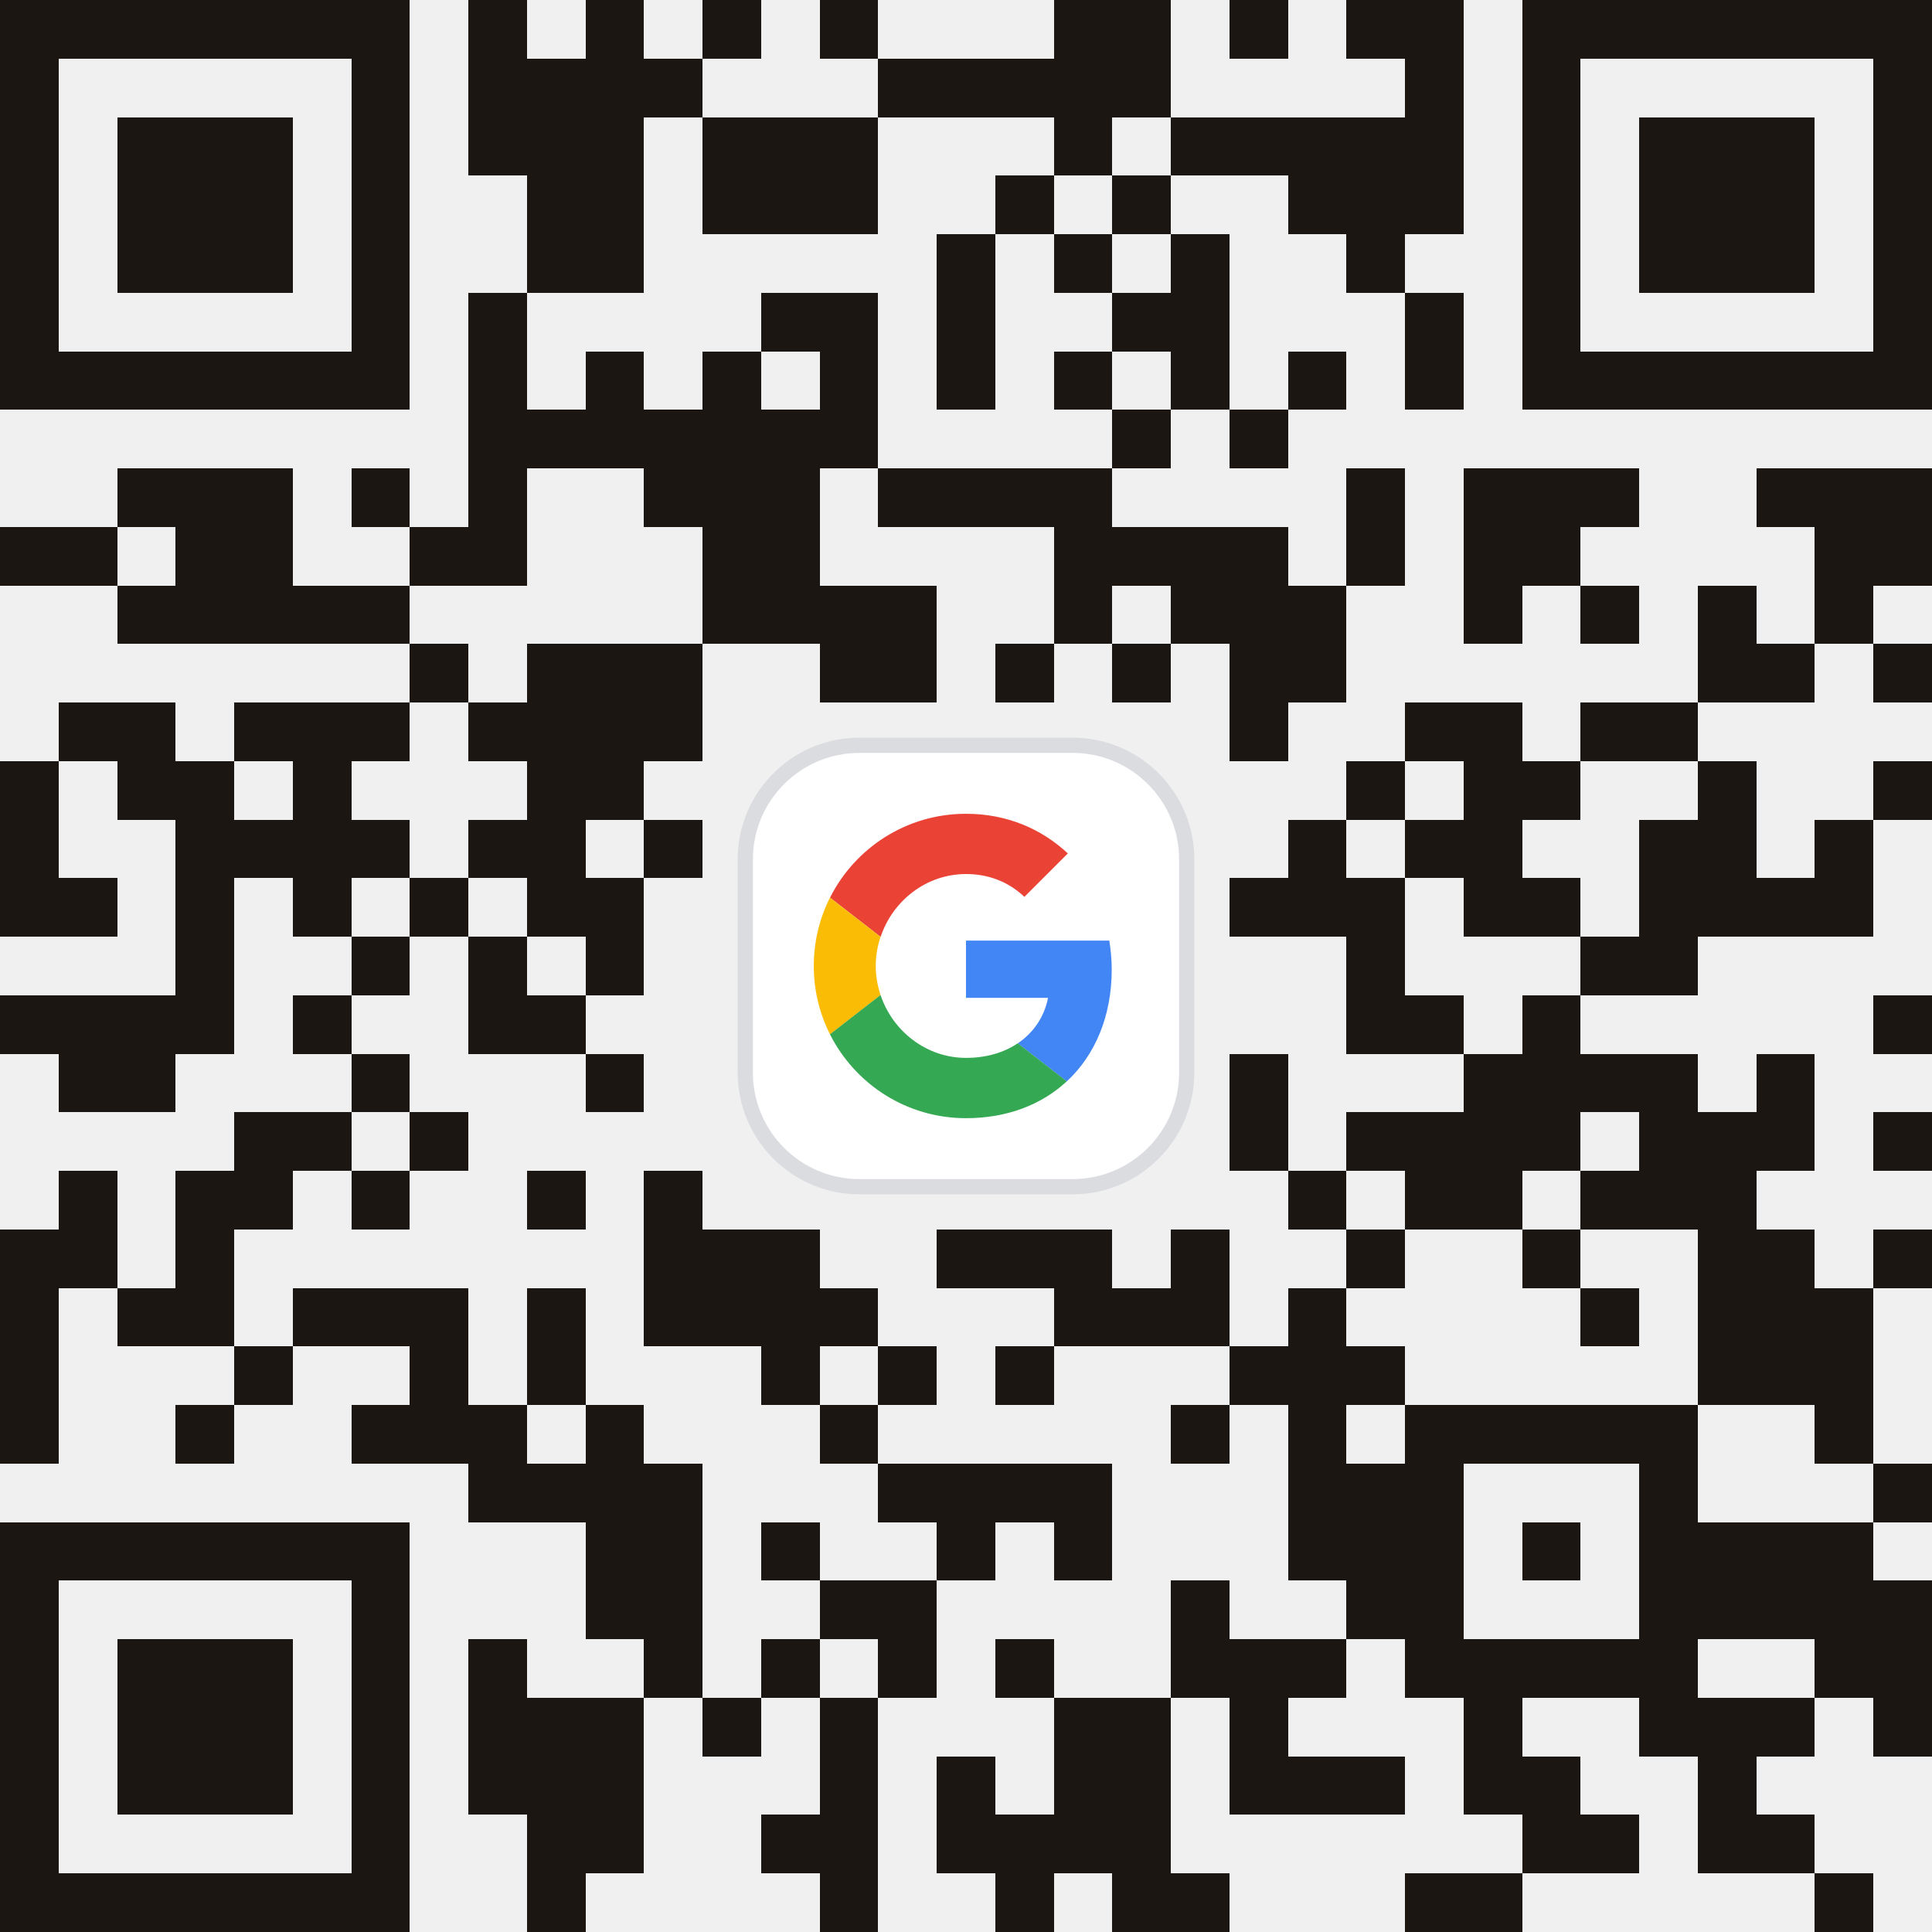
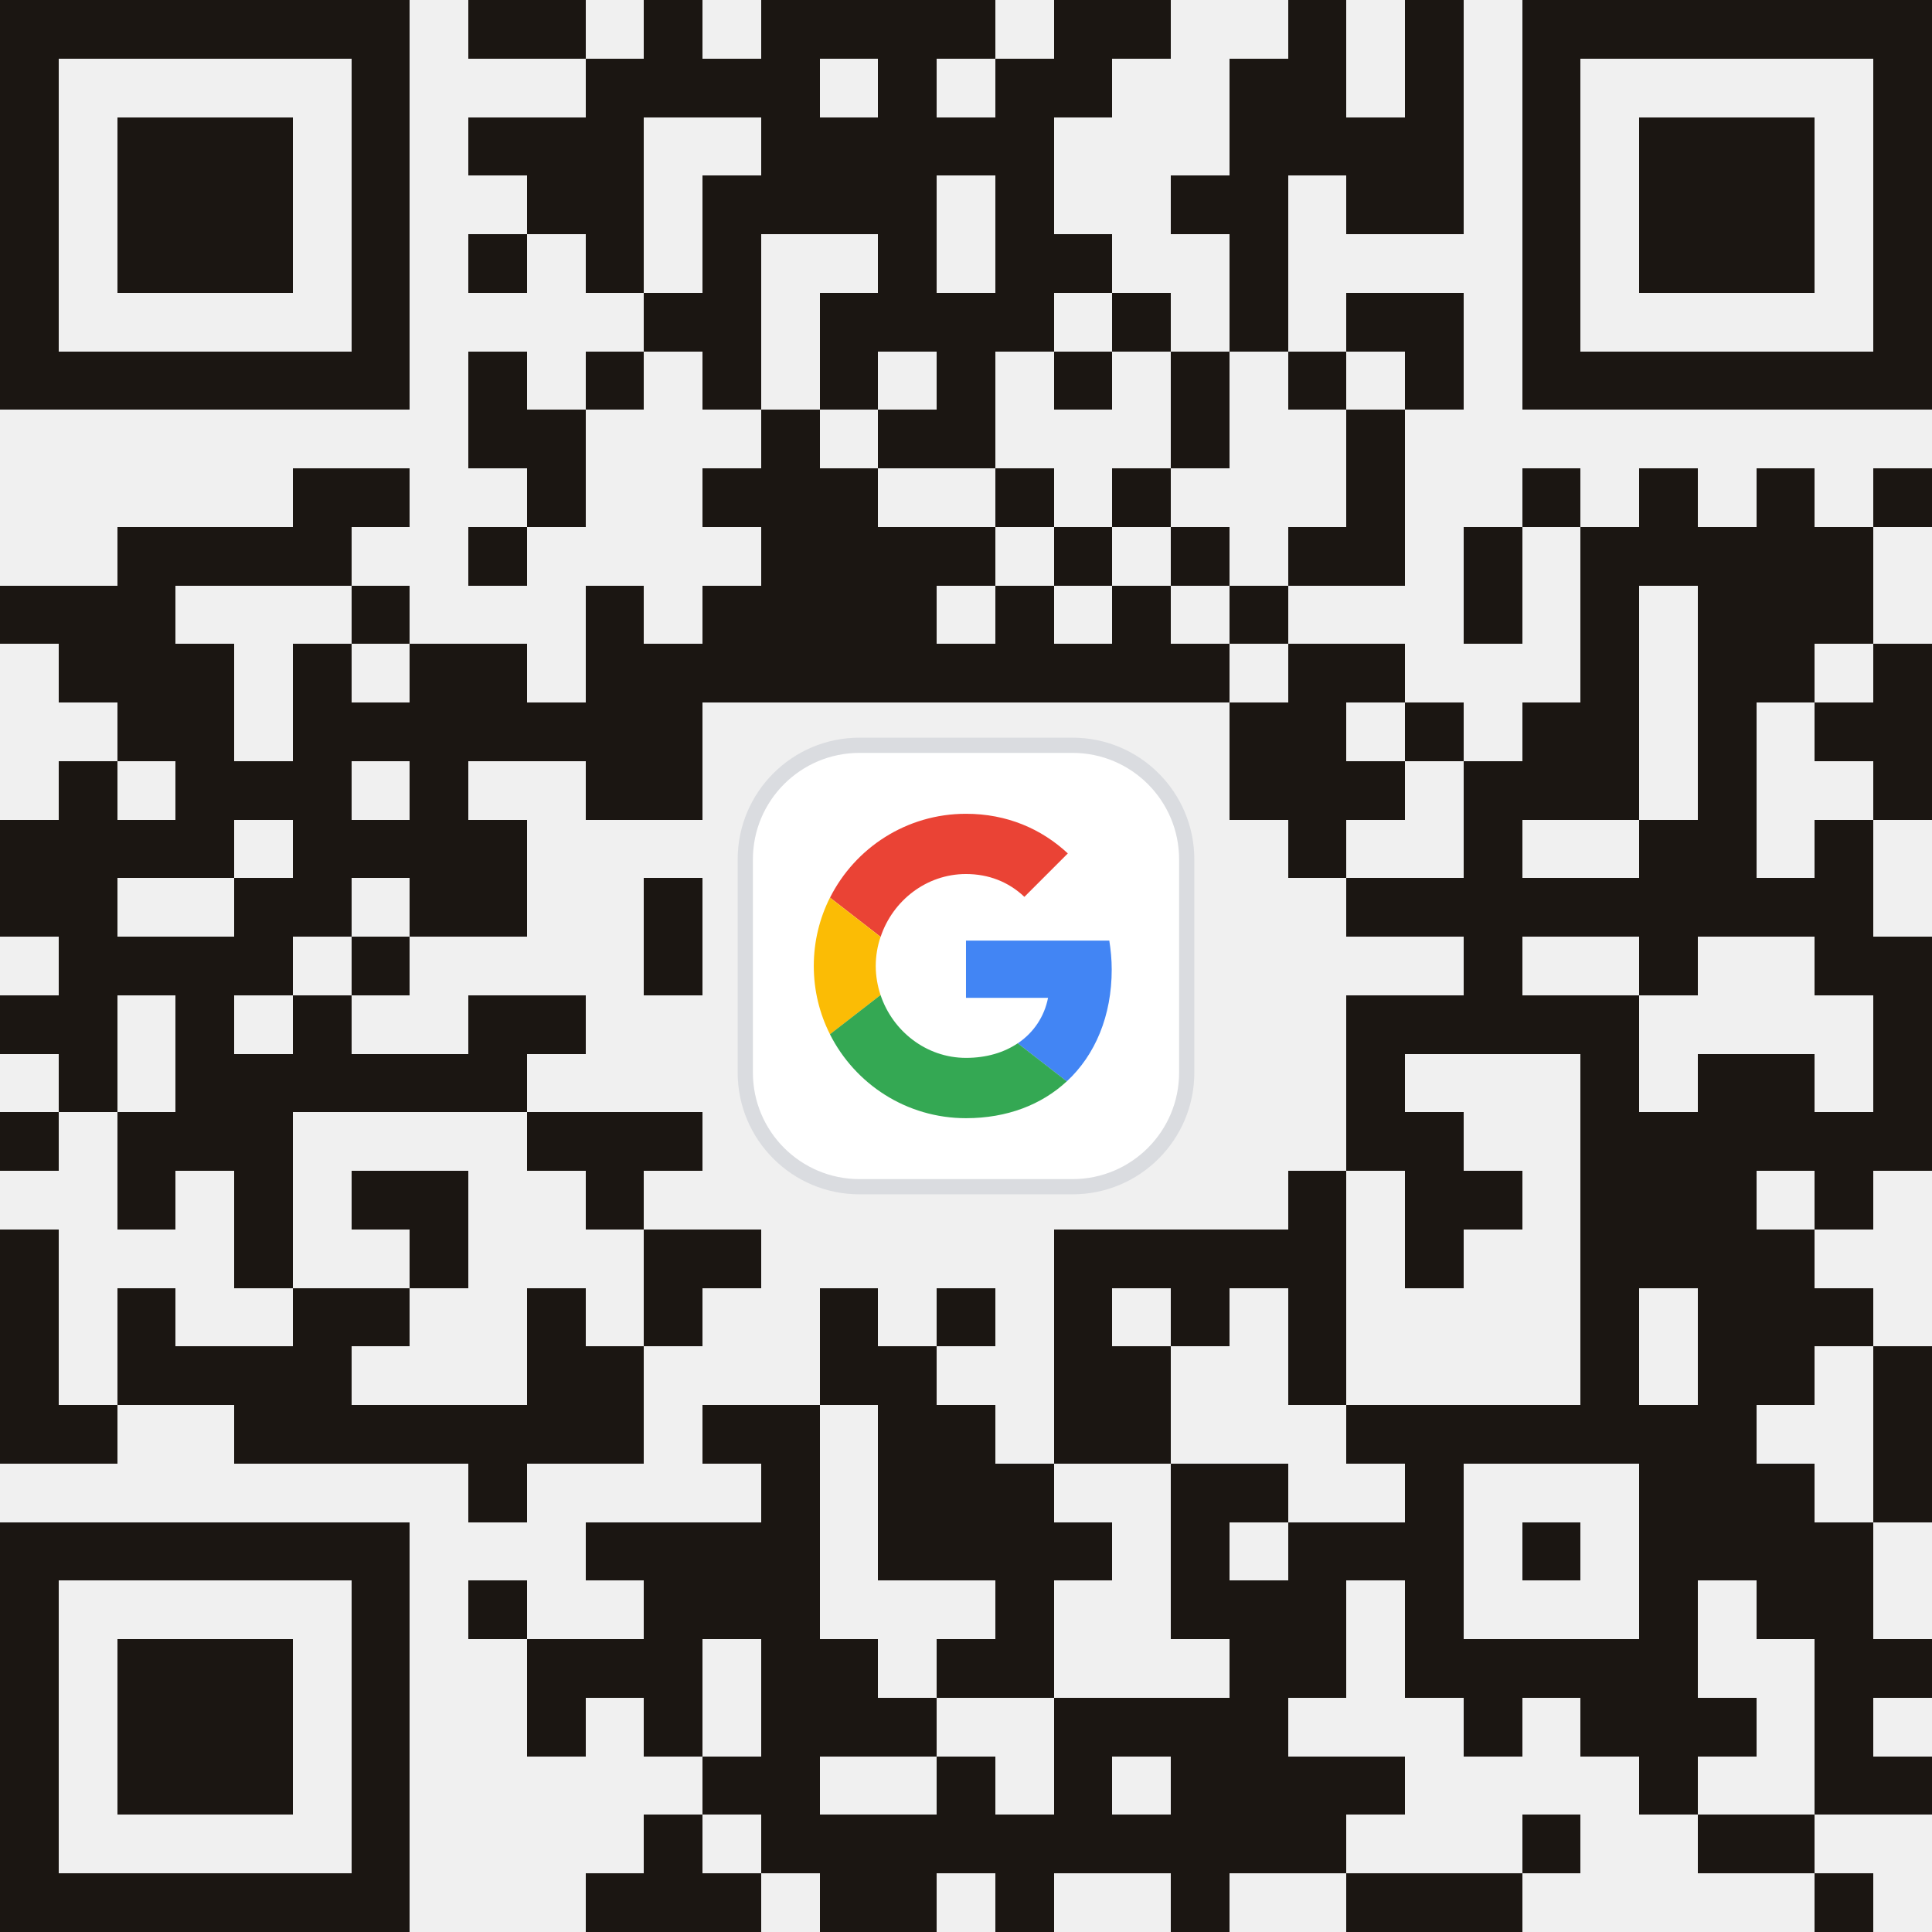
<svg xmlns="http://www.w3.org/2000/svg" viewBox="0 0 33 33">
-   <path fill="#1B1612" shape-rendering="crispEdges" d="M0 0h1v1h-1zM1 0h1v1h-1zM2 0h1v1h-1zM3 0h1v1h-1zM4 0h1v1h-1zM5 0h1v1h-1zM6 0h1v1h-1zM8 0h1v1h-1zM10 0h1v1h-1zM12 0h1v1h-1zM14 0h1v1h-1zM18 0h1v1h-1zM19 0h1v1h-1zM21 0h1v1h-1zM23 0h1v1h-1zM24 0h1v1h-1zM26 0h1v1h-1zM27 0h1v1h-1zM28 0h1v1h-1zM29 0h1v1h-1zM30 0h1v1h-1zM31 0h1v1h-1zM32 0h1v1h-1zM0 1h1v1h-1zM6 1h1v1h-1zM8 1h1v1h-1zM9 1h1v1h-1zM10 1h1v1h-1zM11 1h1v1h-1zM15 1h1v1h-1zM16 1h1v1h-1zM17 1h1v1h-1zM18 1h1v1h-1zM19 1h1v1h-1zM24 1h1v1h-1zM26 1h1v1h-1zM32 1h1v1h-1zM0 2h1v1h-1zM2 2h1v1h-1zM3 2h1v1h-1zM4 2h1v1h-1zM6 2h1v1h-1zM8 2h1v1h-1zM9 2h1v1h-1zM10 2h1v1h-1zM12 2h1v1h-1zM13 2h1v1h-1zM14 2h1v1h-1zM18 2h1v1h-1zM20 2h1v1h-1zM21 2h1v1h-1zM22 2h1v1h-1zM23 2h1v1h-1zM24 2h1v1h-1zM26 2h1v1h-1zM28 2h1v1h-1zM29 2h1v1h-1zM30 2h1v1h-1zM32 2h1v1h-1zM0 3h1v1h-1zM2 3h1v1h-1zM3 3h1v1h-1zM4 3h1v1h-1zM6 3h1v1h-1zM9 3h1v1h-1zM10 3h1v1h-1zM12 3h1v1h-1zM13 3h1v1h-1zM14 3h1v1h-1zM17 3h1v1h-1zM19 3h1v1h-1zM22 3h1v1h-1zM23 3h1v1h-1zM24 3h1v1h-1zM26 3h1v1h-1zM28 3h1v1h-1zM29 3h1v1h-1zM30 3h1v1h-1zM32 3h1v1h-1zM0 4h1v1h-1zM2 4h1v1h-1zM3 4h1v1h-1zM4 4h1v1h-1zM6 4h1v1h-1zM9 4h1v1h-1zM10 4h1v1h-1zM16 4h1v1h-1zM18 4h1v1h-1zM20 4h1v1h-1zM23 4h1v1h-1zM26 4h1v1h-1zM28 4h1v1h-1zM29 4h1v1h-1zM30 4h1v1h-1zM32 4h1v1h-1zM0 5h1v1h-1zM6 5h1v1h-1zM8 5h1v1h-1zM13 5h1v1h-1zM14 5h1v1h-1zM16 5h1v1h-1zM19 5h1v1h-1zM20 5h1v1h-1zM24 5h1v1h-1zM26 5h1v1h-1zM32 5h1v1h-1zM0 6h1v1h-1zM1 6h1v1h-1zM2 6h1v1h-1zM3 6h1v1h-1zM4 6h1v1h-1zM5 6h1v1h-1zM6 6h1v1h-1zM8 6h1v1h-1zM10 6h1v1h-1zM12 6h1v1h-1zM14 6h1v1h-1zM16 6h1v1h-1zM18 6h1v1h-1zM20 6h1v1h-1zM22 6h1v1h-1zM24 6h1v1h-1zM26 6h1v1h-1zM27 6h1v1h-1zM28 6h1v1h-1zM29 6h1v1h-1zM30 6h1v1h-1zM31 6h1v1h-1zM32 6h1v1h-1zM8 7h1v1h-1zM9 7h1v1h-1zM10 7h1v1h-1zM11 7h1v1h-1zM12 7h1v1h-1zM13 7h1v1h-1zM14 7h1v1h-1zM19 7h1v1h-1zM21 7h1v1h-1zM2 8h1v1h-1zM3 8h1v1h-1zM4 8h1v1h-1zM6 8h1v1h-1zM8 8h1v1h-1zM11 8h1v1h-1zM12 8h1v1h-1zM13 8h1v1h-1zM15 8h1v1h-1zM16 8h1v1h-1zM17 8h1v1h-1zM18 8h1v1h-1zM23 8h1v1h-1zM25 8h1v1h-1zM26 8h1v1h-1zM27 8h1v1h-1zM30 8h1v1h-1zM31 8h1v1h-1zM32 8h1v1h-1zM0 9h1v1h-1zM1 9h1v1h-1zM3 9h1v1h-1zM4 9h1v1h-1zM7 9h1v1h-1zM8 9h1v1h-1zM12 9h1v1h-1zM13 9h1v1h-1zM18 9h1v1h-1zM19 9h1v1h-1zM20 9h1v1h-1zM21 9h1v1h-1zM23 9h1v1h-1zM25 9h1v1h-1zM26 9h1v1h-1zM31 9h1v1h-1zM32 9h1v1h-1zM2 10h1v1h-1zM3 10h1v1h-1zM4 10h1v1h-1zM5 10h1v1h-1zM6 10h1v1h-1zM12 10h1v1h-1zM13 10h1v1h-1zM14 10h1v1h-1zM15 10h1v1h-1zM18 10h1v1h-1zM20 10h1v1h-1zM21 10h1v1h-1zM22 10h1v1h-1zM25 10h1v1h-1zM27 10h1v1h-1zM29 10h1v1h-1zM31 10h1v1h-1zM7 11h1v1h-1zM9 11h1v1h-1zM10 11h1v1h-1zM11 11h1v1h-1zM14 11h1v1h-1zM15 11h1v1h-1zM17 11h1v1h-1zM19 11h1v1h-1zM21 11h1v1h-1zM22 11h1v1h-1zM29 11h1v1h-1zM30 11h1v1h-1zM32 11h1v1h-1zM1 12h1v1h-1zM2 12h1v1h-1zM4 12h1v1h-1zM5 12h1v1h-1zM6 12h1v1h-1zM8 12h1v1h-1zM9 12h1v1h-1zM10 12h1v1h-1zM11 12h1v1h-1zM21 12h1v1h-1zM24 12h1v1h-1zM25 12h1v1h-1zM27 12h1v1h-1zM28 12h1v1h-1zM0 13h1v1h-1zM2 13h1v1h-1zM3 13h1v1h-1zM5 13h1v1h-1zM9 13h1v1h-1zM10 13h1v1h-1zM23 13h1v1h-1zM25 13h1v1h-1zM26 13h1v1h-1zM29 13h1v1h-1zM32 13h1v1h-1zM0 14h1v1h-1zM3 14h1v1h-1zM4 14h1v1h-1zM5 14h1v1h-1zM6 14h1v1h-1zM8 14h1v1h-1zM9 14h1v1h-1zM11 14h1v1h-1zM22 14h1v1h-1zM24 14h1v1h-1zM25 14h1v1h-1zM28 14h1v1h-1zM29 14h1v1h-1zM31 14h1v1h-1zM0 15h1v1h-1zM1 15h1v1h-1zM3 15h1v1h-1zM5 15h1v1h-1zM7 15h1v1h-1zM9 15h1v1h-1zM10 15h1v1h-1zM21 15h1v1h-1zM22 15h1v1h-1zM23 15h1v1h-1zM25 15h1v1h-1zM26 15h1v1h-1zM28 15h1v1h-1zM29 15h1v1h-1zM30 15h1v1h-1zM31 15h1v1h-1zM3 16h1v1h-1zM6 16h1v1h-1zM8 16h1v1h-1zM10 16h1v1h-1zM23 16h1v1h-1zM27 16h1v1h-1zM28 16h1v1h-1zM0 17h1v1h-1zM1 17h1v1h-1zM2 17h1v1h-1zM3 17h1v1h-1zM5 17h1v1h-1zM8 17h1v1h-1zM9 17h1v1h-1zM23 17h1v1h-1zM24 17h1v1h-1zM26 17h1v1h-1zM32 17h1v1h-1zM1 18h1v1h-1zM2 18h1v1h-1zM6 18h1v1h-1zM10 18h1v1h-1zM21 18h1v1h-1zM25 18h1v1h-1zM26 18h1v1h-1zM27 18h1v1h-1zM28 18h1v1h-1zM30 18h1v1h-1zM4 19h1v1h-1zM5 19h1v1h-1zM7 19h1v1h-1zM21 19h1v1h-1zM23 19h1v1h-1zM24 19h1v1h-1zM25 19h1v1h-1zM26 19h1v1h-1zM28 19h1v1h-1zM29 19h1v1h-1zM30 19h1v1h-1zM32 19h1v1h-1zM1 20h1v1h-1zM3 20h1v1h-1zM4 20h1v1h-1zM6 20h1v1h-1zM9 20h1v1h-1zM11 20h1v1h-1zM22 20h1v1h-1zM24 20h1v1h-1zM25 20h1v1h-1zM27 20h1v1h-1zM28 20h1v1h-1zM29 20h1v1h-1zM0 21h1v1h-1zM1 21h1v1h-1zM3 21h1v1h-1zM11 21h1v1h-1zM12 21h1v1h-1zM13 21h1v1h-1zM16 21h1v1h-1zM17 21h1v1h-1zM18 21h1v1h-1zM20 21h1v1h-1zM23 21h1v1h-1zM26 21h1v1h-1zM29 21h1v1h-1zM30 21h1v1h-1zM32 21h1v1h-1zM0 22h1v1h-1zM2 22h1v1h-1zM3 22h1v1h-1zM5 22h1v1h-1zM6 22h1v1h-1zM7 22h1v1h-1zM9 22h1v1h-1zM11 22h1v1h-1zM12 22h1v1h-1zM13 22h1v1h-1zM14 22h1v1h-1zM18 22h1v1h-1zM19 22h1v1h-1zM20 22h1v1h-1zM22 22h1v1h-1zM27 22h1v1h-1zM29 22h1v1h-1zM30 22h1v1h-1zM31 22h1v1h-1zM0 23h1v1h-1zM4 23h1v1h-1zM7 23h1v1h-1zM9 23h1v1h-1zM13 23h1v1h-1zM15 23h1v1h-1zM17 23h1v1h-1zM21 23h1v1h-1zM22 23h1v1h-1zM23 23h1v1h-1zM29 23h1v1h-1zM30 23h1v1h-1zM31 23h1v1h-1zM0 24h1v1h-1zM3 24h1v1h-1zM6 24h1v1h-1zM7 24h1v1h-1zM8 24h1v1h-1zM10 24h1v1h-1zM14 24h1v1h-1zM20 24h1v1h-1zM22 24h1v1h-1zM24 24h1v1h-1zM25 24h1v1h-1zM26 24h1v1h-1zM27 24h1v1h-1zM28 24h1v1h-1zM31 24h1v1h-1zM8 25h1v1h-1zM9 25h1v1h-1zM10 25h1v1h-1zM11 25h1v1h-1zM15 25h1v1h-1zM16 25h1v1h-1zM17 25h1v1h-1zM18 25h1v1h-1zM22 25h1v1h-1zM23 25h1v1h-1zM24 25h1v1h-1zM28 25h1v1h-1zM32 25h1v1h-1zM0 26h1v1h-1zM1 26h1v1h-1zM2 26h1v1h-1zM3 26h1v1h-1zM4 26h1v1h-1zM5 26h1v1h-1zM6 26h1v1h-1zM10 26h1v1h-1zM11 26h1v1h-1zM13 26h1v1h-1zM16 26h1v1h-1zM18 26h1v1h-1zM22 26h1v1h-1zM23 26h1v1h-1zM24 26h1v1h-1zM26 26h1v1h-1zM28 26h1v1h-1zM29 26h1v1h-1zM30 26h1v1h-1zM31 26h1v1h-1zM0 27h1v1h-1zM6 27h1v1h-1zM10 27h1v1h-1zM11 27h1v1h-1zM14 27h1v1h-1zM15 27h1v1h-1zM20 27h1v1h-1zM23 27h1v1h-1zM24 27h1v1h-1zM28 27h1v1h-1zM29 27h1v1h-1zM30 27h1v1h-1zM31 27h1v1h-1zM32 27h1v1h-1zM0 28h1v1h-1zM2 28h1v1h-1zM3 28h1v1h-1zM4 28h1v1h-1zM6 28h1v1h-1zM8 28h1v1h-1zM11 28h1v1h-1zM13 28h1v1h-1zM15 28h1v1h-1zM17 28h1v1h-1zM20 28h1v1h-1zM21 28h1v1h-1zM22 28h1v1h-1zM24 28h1v1h-1zM25 28h1v1h-1zM26 28h1v1h-1zM27 28h1v1h-1zM28 28h1v1h-1zM31 28h1v1h-1zM32 28h1v1h-1zM0 29h1v1h-1zM2 29h1v1h-1zM3 29h1v1h-1zM4 29h1v1h-1zM6 29h1v1h-1zM8 29h1v1h-1zM9 29h1v1h-1zM10 29h1v1h-1zM12 29h1v1h-1zM14 29h1v1h-1zM18 29h1v1h-1zM19 29h1v1h-1zM21 29h1v1h-1zM25 29h1v1h-1zM28 29h1v1h-1zM29 29h1v1h-1zM30 29h1v1h-1zM32 29h1v1h-1zM0 30h1v1h-1zM2 30h1v1h-1zM3 30h1v1h-1zM4 30h1v1h-1zM6 30h1v1h-1zM8 30h1v1h-1zM9 30h1v1h-1zM10 30h1v1h-1zM14 30h1v1h-1zM16 30h1v1h-1zM18 30h1v1h-1zM19 30h1v1h-1zM21 30h1v1h-1zM22 30h1v1h-1zM23 30h1v1h-1zM25 30h1v1h-1zM26 30h1v1h-1zM29 30h1v1h-1zM0 31h1v1h-1zM6 31h1v1h-1zM9 31h1v1h-1zM10 31h1v1h-1zM13 31h1v1h-1zM14 31h1v1h-1zM16 31h1v1h-1zM17 31h1v1h-1zM18 31h1v1h-1zM19 31h1v1h-1zM26 31h1v1h-1zM27 31h1v1h-1zM29 31h1v1h-1zM30 31h1v1h-1zM0 32h1v1h-1zM1 32h1v1h-1zM2 32h1v1h-1zM3 32h1v1h-1zM4 32h1v1h-1zM5 32h1v1h-1zM6 32h1v1h-1zM9 32h1v1h-1zM14 32h1v1h-1zM17 32h1v1h-1zM19 32h1v1h-1zM20 32h1v1h-1zM24 32h1v1h-1zM25 32h1v1h-1zM31 32h1v1h-1z" />
+   <path fill="#1B1612" shape-rendering="crispEdges" d="M0 0h1v1h-1zM1 0h1v1h-1zM2 0h1v1h-1zM3 0h1v1h-1zM4 0h1v1h-1zM5 0h1v1h-1zM6 0h1v1h-1zM8 0h1v1h-1zM9 0h1v1h-1zM11 0h1v1h-1zM13 0h1v1h-1zM14 0h1v1h-1zM15 0h1v1h-1zM16 0h1v1h-1zM18 0h1v1h-1zM19 0h1v1h-1zM22 0h1v1h-1zM24 0h1v1h-1zM26 0h1v1h-1zM27 0h1v1h-1zM28 0h1v1h-1zM29 0h1v1h-1zM30 0h1v1h-1zM31 0h1v1h-1zM32 0h1v1h-1zM0 1h1v1h-1zM6 1h1v1h-1zM10 1h1v1h-1zM11 1h1v1h-1zM12 1h1v1h-1zM13 1h1v1h-1zM15 1h1v1h-1zM17 1h1v1h-1zM18 1h1v1h-1zM21 1h1v1h-1zM22 1h1v1h-1zM24 1h1v1h-1zM26 1h1v1h-1zM32 1h1v1h-1zM0 2h1v1h-1zM2 2h1v1h-1zM3 2h1v1h-1zM4 2h1v1h-1zM6 2h1v1h-1zM8 2h1v1h-1zM9 2h1v1h-1zM10 2h1v1h-1zM13 2h1v1h-1zM14 2h1v1h-1zM15 2h1v1h-1zM16 2h1v1h-1zM17 2h1v1h-1zM21 2h1v1h-1zM22 2h1v1h-1zM23 2h1v1h-1zM24 2h1v1h-1zM26 2h1v1h-1zM28 2h1v1h-1zM29 2h1v1h-1zM30 2h1v1h-1zM32 2h1v1h-1zM0 3h1v1h-1zM2 3h1v1h-1zM3 3h1v1h-1zM4 3h1v1h-1zM6 3h1v1h-1zM9 3h1v1h-1zM10 3h1v1h-1zM12 3h1v1h-1zM13 3h1v1h-1zM14 3h1v1h-1zM15 3h1v1h-1zM17 3h1v1h-1zM20 3h1v1h-1zM21 3h1v1h-1zM23 3h1v1h-1zM24 3h1v1h-1zM26 3h1v1h-1zM28 3h1v1h-1zM29 3h1v1h-1zM30 3h1v1h-1zM32 3h1v1h-1zM0 4h1v1h-1zM2 4h1v1h-1zM3 4h1v1h-1zM4 4h1v1h-1zM6 4h1v1h-1zM8 4h1v1h-1zM10 4h1v1h-1zM12 4h1v1h-1zM15 4h1v1h-1zM17 4h1v1h-1zM18 4h1v1h-1zM21 4h1v1h-1zM26 4h1v1h-1zM28 4h1v1h-1zM29 4h1v1h-1zM30 4h1v1h-1zM32 4h1v1h-1zM0 5h1v1h-1zM6 5h1v1h-1zM11 5h1v1h-1zM12 5h1v1h-1zM14 5h1v1h-1zM15 5h1v1h-1zM16 5h1v1h-1zM17 5h1v1h-1zM19 5h1v1h-1zM21 5h1v1h-1zM23 5h1v1h-1zM24 5h1v1h-1zM26 5h1v1h-1zM32 5h1v1h-1zM0 6h1v1h-1zM1 6h1v1h-1zM2 6h1v1h-1zM3 6h1v1h-1zM4 6h1v1h-1zM5 6h1v1h-1zM6 6h1v1h-1zM8 6h1v1h-1zM10 6h1v1h-1zM12 6h1v1h-1zM14 6h1v1h-1zM16 6h1v1h-1zM18 6h1v1h-1zM20 6h1v1h-1zM22 6h1v1h-1zM24 6h1v1h-1zM26 6h1v1h-1zM27 6h1v1h-1zM28 6h1v1h-1zM29 6h1v1h-1zM30 6h1v1h-1zM31 6h1v1h-1zM32 6h1v1h-1zM8 7h1v1h-1zM9 7h1v1h-1zM13 7h1v1h-1zM15 7h1v1h-1zM16 7h1v1h-1zM20 7h1v1h-1zM23 7h1v1h-1zM5 8h1v1h-1zM6 8h1v1h-1zM9 8h1v1h-1zM12 8h1v1h-1zM13 8h1v1h-1zM14 8h1v1h-1zM17 8h1v1h-1zM19 8h1v1h-1zM23 8h1v1h-1zM26 8h1v1h-1zM28 8h1v1h-1zM30 8h1v1h-1zM32 8h1v1h-1zM2 9h1v1h-1zM3 9h1v1h-1zM4 9h1v1h-1zM5 9h1v1h-1zM8 9h1v1h-1zM13 9h1v1h-1zM14 9h1v1h-1zM15 9h1v1h-1zM16 9h1v1h-1zM18 9h1v1h-1zM20 9h1v1h-1zM22 9h1v1h-1zM23 9h1v1h-1zM25 9h1v1h-1zM27 9h1v1h-1zM28 9h1v1h-1zM29 9h1v1h-1zM30 9h1v1h-1zM31 9h1v1h-1zM0 10h1v1h-1zM1 10h1v1h-1zM2 10h1v1h-1zM6 10h1v1h-1zM10 10h1v1h-1zM12 10h1v1h-1zM13 10h1v1h-1zM14 10h1v1h-1zM15 10h1v1h-1zM17 10h1v1h-1zM19 10h1v1h-1zM21 10h1v1h-1zM25 10h1v1h-1zM27 10h1v1h-1zM29 10h1v1h-1zM30 10h1v1h-1zM31 10h1v1h-1zM1 11h1v1h-1zM2 11h1v1h-1zM3 11h1v1h-1zM5 11h1v1h-1zM7 11h1v1h-1zM8 11h1v1h-1zM10 11h1v1h-1zM11 11h1v1h-1zM12 11h1v1h-1zM13 11h1v1h-1zM14 11h1v1h-1zM15 11h1v1h-1zM16 11h1v1h-1zM17 11h1v1h-1zM18 11h1v1h-1zM19 11h1v1h-1zM20 11h1v1h-1zM22 11h1v1h-1zM23 11h1v1h-1zM27 11h1v1h-1zM29 11h1v1h-1zM30 11h1v1h-1zM32 11h1v1h-1zM2 12h1v1h-1zM3 12h1v1h-1zM5 12h1v1h-1zM6 12h1v1h-1zM7 12h1v1h-1zM8 12h1v1h-1zM9 12h1v1h-1zM10 12h1v1h-1zM11 12h1v1h-1zM21 12h1v1h-1zM22 12h1v1h-1zM24 12h1v1h-1zM26 12h1v1h-1zM27 12h1v1h-1zM29 12h1v1h-1zM31 12h1v1h-1zM32 12h1v1h-1zM1 13h1v1h-1zM3 13h1v1h-1zM4 13h1v1h-1zM5 13h1v1h-1zM7 13h1v1h-1zM10 13h1v1h-1zM11 13h1v1h-1zM21 13h1v1h-1zM22 13h1v1h-1zM23 13h1v1h-1zM25 13h1v1h-1zM26 13h1v1h-1zM27 13h1v1h-1zM29 13h1v1h-1zM32 13h1v1h-1zM0 14h1v1h-1zM1 14h1v1h-1zM2 14h1v1h-1zM3 14h1v1h-1zM5 14h1v1h-1zM6 14h1v1h-1zM7 14h1v1h-1zM8 14h1v1h-1zM22 14h1v1h-1zM25 14h1v1h-1zM28 14h1v1h-1zM29 14h1v1h-1zM31 14h1v1h-1zM0 15h1v1h-1zM1 15h1v1h-1zM4 15h1v1h-1zM5 15h1v1h-1zM7 15h1v1h-1zM8 15h1v1h-1zM11 15h1v1h-1zM23 15h1v1h-1zM24 15h1v1h-1zM25 15h1v1h-1zM26 15h1v1h-1zM27 15h1v1h-1zM28 15h1v1h-1zM29 15h1v1h-1zM30 15h1v1h-1zM31 15h1v1h-1zM1 16h1v1h-1zM2 16h1v1h-1zM3 16h1v1h-1zM4 16h1v1h-1zM6 16h1v1h-1zM11 16h1v1h-1zM25 16h1v1h-1zM28 16h1v1h-1zM31 16h1v1h-1zM32 16h1v1h-1zM0 17h1v1h-1zM1 17h1v1h-1zM3 17h1v1h-1zM5 17h1v1h-1zM8 17h1v1h-1zM9 17h1v1h-1zM23 17h1v1h-1zM24 17h1v1h-1zM25 17h1v1h-1zM26 17h1v1h-1zM27 17h1v1h-1zM32 17h1v1h-1zM1 18h1v1h-1zM3 18h1v1h-1zM4 18h1v1h-1zM5 18h1v1h-1zM6 18h1v1h-1zM7 18h1v1h-1zM8 18h1v1h-1zM23 18h1v1h-1zM27 18h1v1h-1zM29 18h1v1h-1zM30 18h1v1h-1zM32 18h1v1h-1zM0 19h1v1h-1zM2 19h1v1h-1zM3 19h1v1h-1zM4 19h1v1h-1zM9 19h1v1h-1zM10 19h1v1h-1zM11 19h1v1h-1zM23 19h1v1h-1zM24 19h1v1h-1zM27 19h1v1h-1zM28 19h1v1h-1zM29 19h1v1h-1zM30 19h1v1h-1zM31 19h1v1h-1zM32 19h1v1h-1zM2 20h1v1h-1zM4 20h1v1h-1zM6 20h1v1h-1zM7 20h1v1h-1zM10 20h1v1h-1zM22 20h1v1h-1zM24 20h1v1h-1zM25 20h1v1h-1zM27 20h1v1h-1zM28 20h1v1h-1zM29 20h1v1h-1zM31 20h1v1h-1zM0 21h1v1h-1zM4 21h1v1h-1zM7 21h1v1h-1zM11 21h1v1h-1zM12 21h1v1h-1zM18 21h1v1h-1zM19 21h1v1h-1zM20 21h1v1h-1zM21 21h1v1h-1zM22 21h1v1h-1zM24 21h1v1h-1zM27 21h1v1h-1zM28 21h1v1h-1zM29 21h1v1h-1zM30 21h1v1h-1zM0 22h1v1h-1zM2 22h1v1h-1zM5 22h1v1h-1zM6 22h1v1h-1zM9 22h1v1h-1zM11 22h1v1h-1zM14 22h1v1h-1zM16 22h1v1h-1zM18 22h1v1h-1zM20 22h1v1h-1zM22 22h1v1h-1zM27 22h1v1h-1zM29 22h1v1h-1zM30 22h1v1h-1zM31 22h1v1h-1zM0 23h1v1h-1zM2 23h1v1h-1zM3 23h1v1h-1zM4 23h1v1h-1zM5 23h1v1h-1zM9 23h1v1h-1zM10 23h1v1h-1zM14 23h1v1h-1zM15 23h1v1h-1zM18 23h1v1h-1zM19 23h1v1h-1zM22 23h1v1h-1zM27 23h1v1h-1zM29 23h1v1h-1zM30 23h1v1h-1zM32 23h1v1h-1zM0 24h1v1h-1zM1 24h1v1h-1zM4 24h1v1h-1zM5 24h1v1h-1zM6 24h1v1h-1zM7 24h1v1h-1zM8 24h1v1h-1zM9 24h1v1h-1zM10 24h1v1h-1zM12 24h1v1h-1zM13 24h1v1h-1zM15 24h1v1h-1zM16 24h1v1h-1zM18 24h1v1h-1zM19 24h1v1h-1zM23 24h1v1h-1zM24 24h1v1h-1zM25 24h1v1h-1zM26 24h1v1h-1zM27 24h1v1h-1zM28 24h1v1h-1zM29 24h1v1h-1zM32 24h1v1h-1zM8 25h1v1h-1zM13 25h1v1h-1zM15 25h1v1h-1zM16 25h1v1h-1zM17 25h1v1h-1zM20 25h1v1h-1zM21 25h1v1h-1zM24 25h1v1h-1zM28 25h1v1h-1zM29 25h1v1h-1zM30 25h1v1h-1zM32 25h1v1h-1zM0 26h1v1h-1zM1 26h1v1h-1zM2 26h1v1h-1zM3 26h1v1h-1zM4 26h1v1h-1zM5 26h1v1h-1zM6 26h1v1h-1zM10 26h1v1h-1zM11 26h1v1h-1zM12 26h1v1h-1zM13 26h1v1h-1zM15 26h1v1h-1zM16 26h1v1h-1zM17 26h1v1h-1zM18 26h1v1h-1zM20 26h1v1h-1zM22 26h1v1h-1zM23 26h1v1h-1zM24 26h1v1h-1zM26 26h1v1h-1zM28 26h1v1h-1zM29 26h1v1h-1zM30 26h1v1h-1zM31 26h1v1h-1zM0 27h1v1h-1zM6 27h1v1h-1zM8 27h1v1h-1zM11 27h1v1h-1zM12 27h1v1h-1zM13 27h1v1h-1zM17 27h1v1h-1zM20 27h1v1h-1zM21 27h1v1h-1zM22 27h1v1h-1zM24 27h1v1h-1zM28 27h1v1h-1zM30 27h1v1h-1zM31 27h1v1h-1zM0 28h1v1h-1zM2 28h1v1h-1zM3 28h1v1h-1zM4 28h1v1h-1zM6 28h1v1h-1zM9 28h1v1h-1zM10 28h1v1h-1zM11 28h1v1h-1zM13 28h1v1h-1zM14 28h1v1h-1zM16 28h1v1h-1zM17 28h1v1h-1zM21 28h1v1h-1zM22 28h1v1h-1zM24 28h1v1h-1zM25 28h1v1h-1zM26 28h1v1h-1zM27 28h1v1h-1zM28 28h1v1h-1zM31 28h1v1h-1zM32 28h1v1h-1zM0 29h1v1h-1zM2 29h1v1h-1zM3 29h1v1h-1zM4 29h1v1h-1zM6 29h1v1h-1zM9 29h1v1h-1zM11 29h1v1h-1zM13 29h1v1h-1zM14 29h1v1h-1zM15 29h1v1h-1zM18 29h1v1h-1zM19 29h1v1h-1zM20 29h1v1h-1zM21 29h1v1h-1zM25 29h1v1h-1zM27 29h1v1h-1zM28 29h1v1h-1zM29 29h1v1h-1zM31 29h1v1h-1zM0 30h1v1h-1zM2 30h1v1h-1zM3 30h1v1h-1zM4 30h1v1h-1zM6 30h1v1h-1zM12 30h1v1h-1zM13 30h1v1h-1zM16 30h1v1h-1zM18 30h1v1h-1zM20 30h1v1h-1zM21 30h1v1h-1zM22 30h1v1h-1zM23 30h1v1h-1zM28 30h1v1h-1zM31 30h1v1h-1zM32 30h1v1h-1zM0 31h1v1h-1zM6 31h1v1h-1zM11 31h1v1h-1zM13 31h1v1h-1zM14 31h1v1h-1zM15 31h1v1h-1zM16 31h1v1h-1zM17 31h1v1h-1zM18 31h1v1h-1zM19 31h1v1h-1zM20 31h1v1h-1zM21 31h1v1h-1zM22 31h1v1h-1zM26 31h1v1h-1zM29 31h1v1h-1zM30 31h1v1h-1zM0 32h1v1h-1zM1 32h1v1h-1zM2 32h1v1h-1zM3 32h1v1h-1zM4 32h1v1h-1zM5 32h1v1h-1zM6 32h1v1h-1zM10 32h1v1h-1zM11 32h1v1h-1zM12 32h1v1h-1zM14 32h1v1h-1zM15 32h1v1h-1zM17 32h1v1h-1zM20 32h1v1h-1zM23 32h1v1h-1zM24 32h1v1h-1zM25 32h1v1h-1zM31 32h1v1h-1z" />
  <g transform="translate(12.6 12.6) scale(0.325)">
    <rect x=".4" y=".4" width="23.2" height="23.2" rx="6" fill="#fff" stroke="#DADCE0" stroke-width=".8" />
    <g transform="translate(4 4) scale(.3333)">
      <path fill="#EA4335" d="M24 9.5c3.54 0 6.71 1.22 9.21 3.6l6.85-6.85C35.9 2.38 30.47 0 24 0 14.62 0 6.51 5.38 2.56 13.22l7.98 6.19C12.43 13.72 17.74 9.5 24 9.5z" />
      <path fill="#4285F4" d="M46.98 24.55c0-1.57-.15-3.09-.38-4.55H24v9.02h12.94c-.58 2.96-2.26 5.48-4.78 7.18l7.73 6c4.51-4.18 7.09-10.36 7.09-17.65z" />
      <path fill="#FBBC05" d="M10.53 28.59c-.48-1.45-.76-2.99-.76-4.59s.27-3.14.76-4.59l-7.98-6.19C.92 16.46 0 20.12 0 24c0 3.88.92 7.54 2.56 10.78l7.97-6.19z" />
      <path fill="#34A853" d="M24 48c6.48 0 11.93-2.13 15.89-5.81l-7.73-6c-2.15 1.45-4.92 2.3-8.16 2.3-6.26 0-11.57-4.22-13.47-9.91l-7.98 6.19C6.51 42.62 14.62 48 24 48z" />
    </g>
  </g>
</svg>
